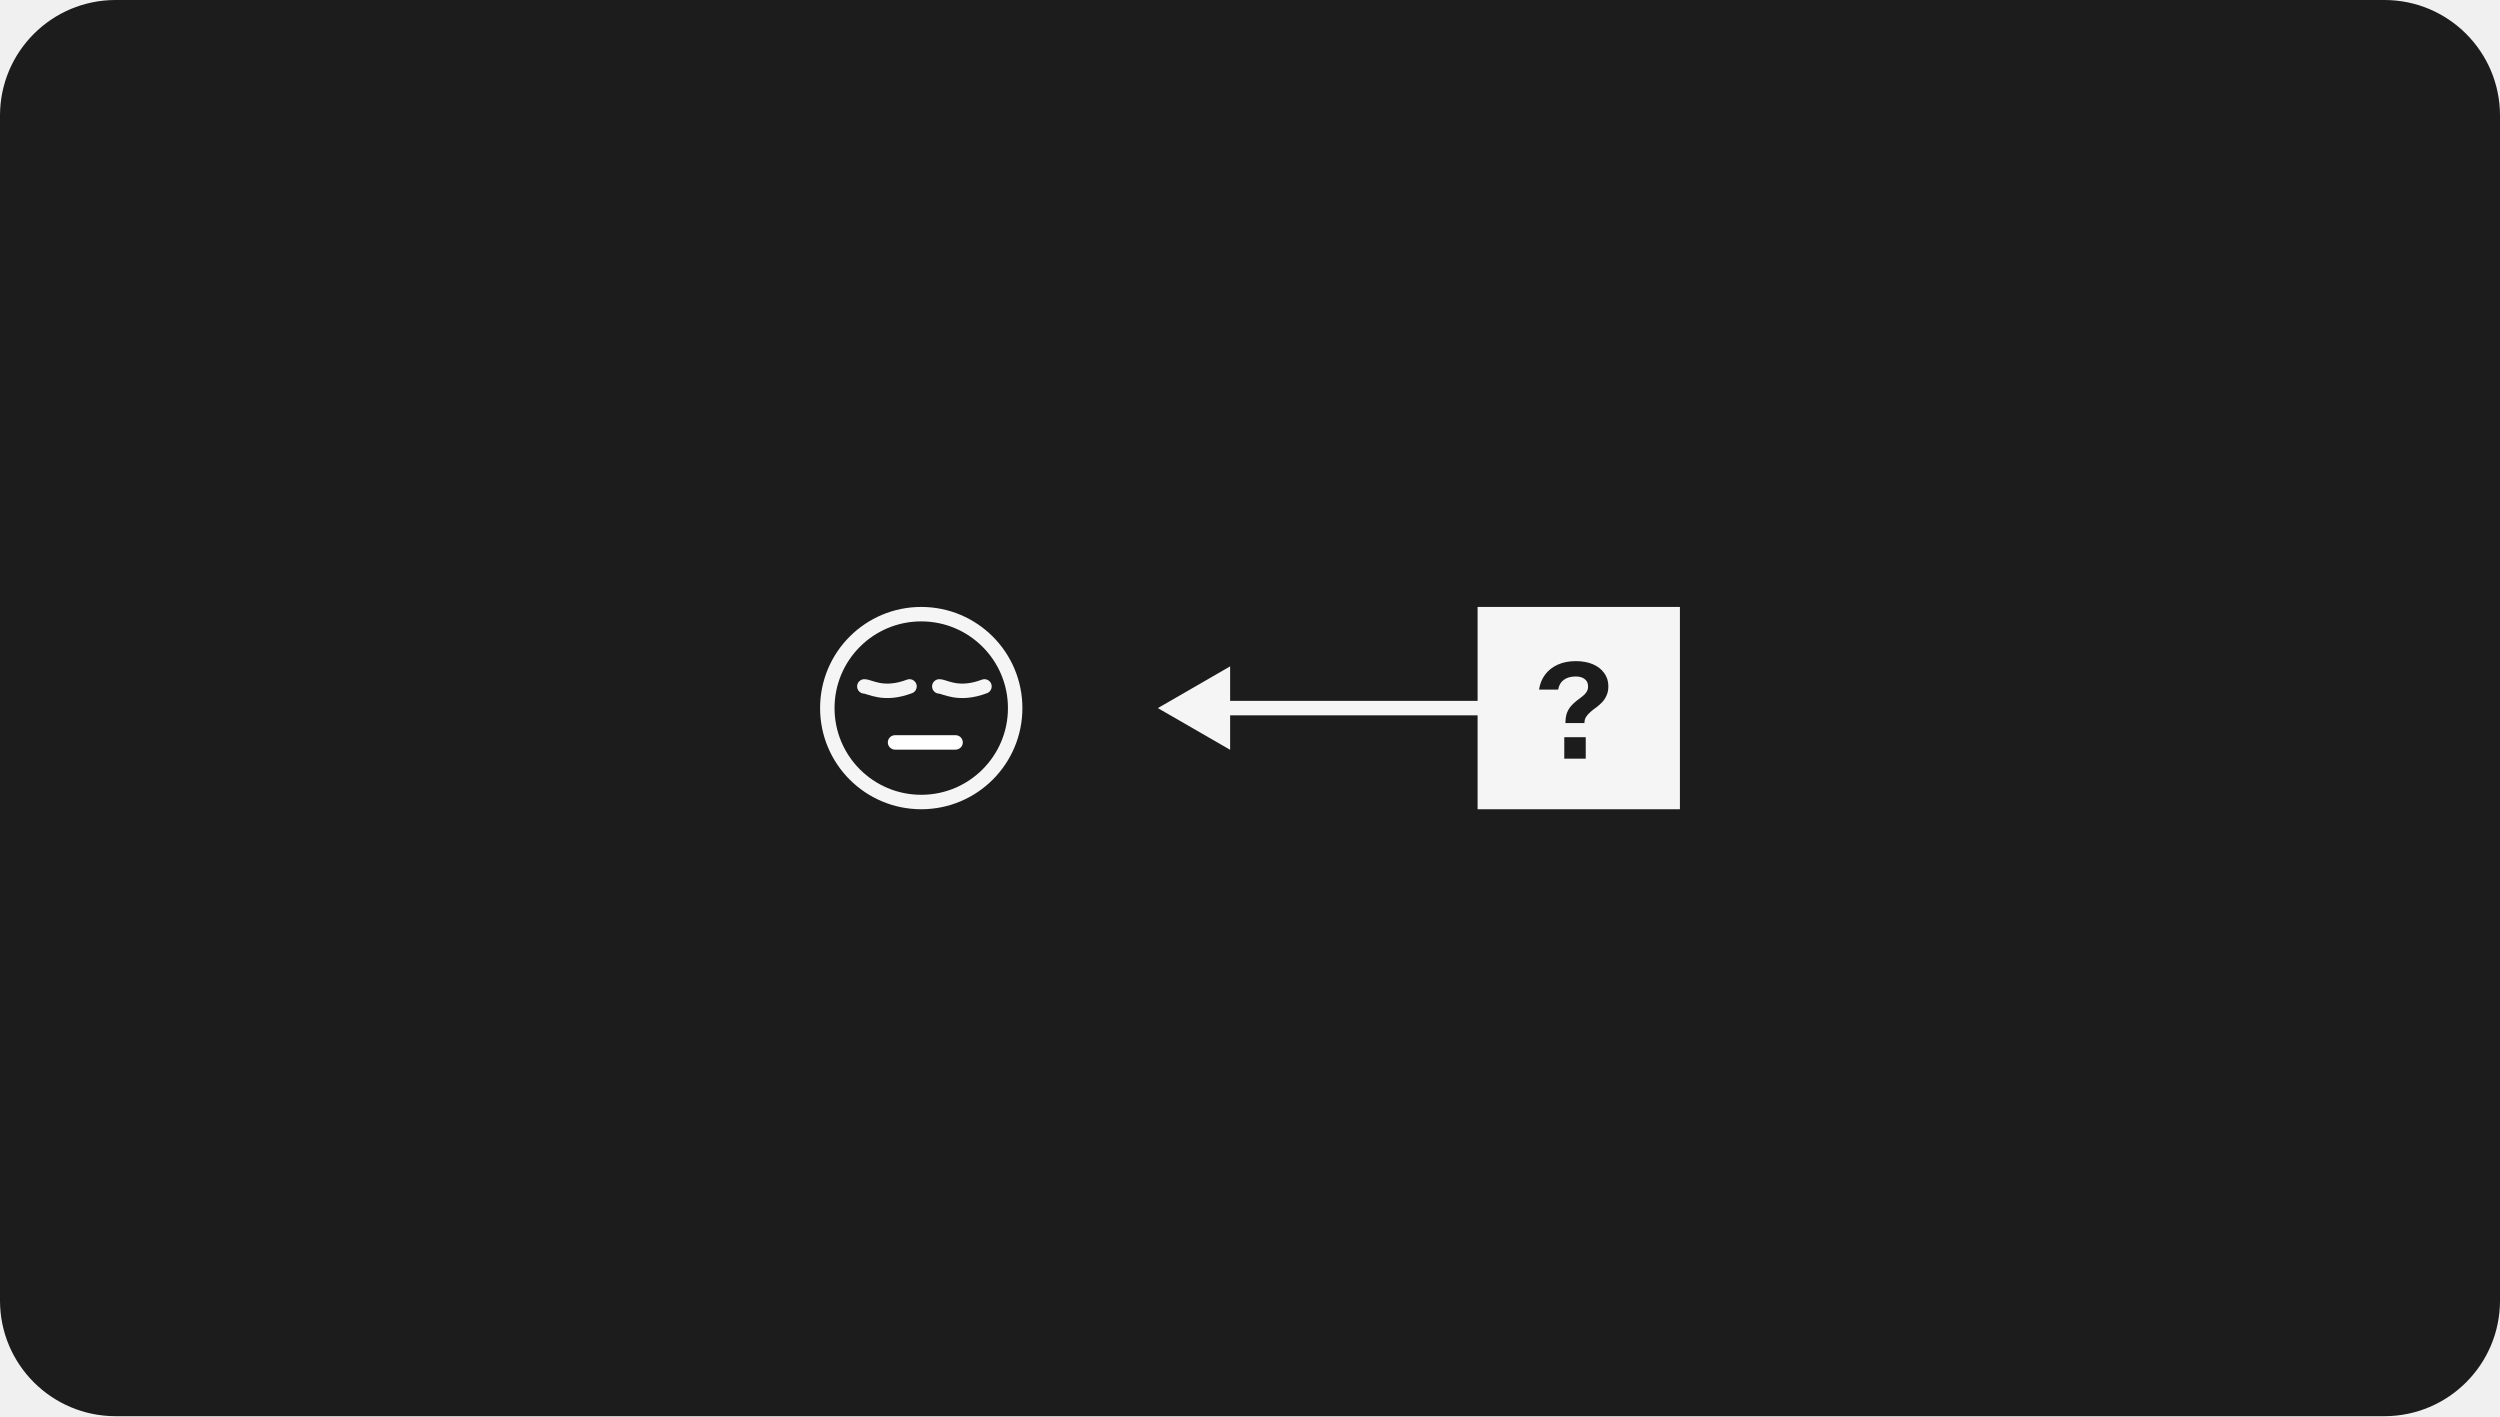
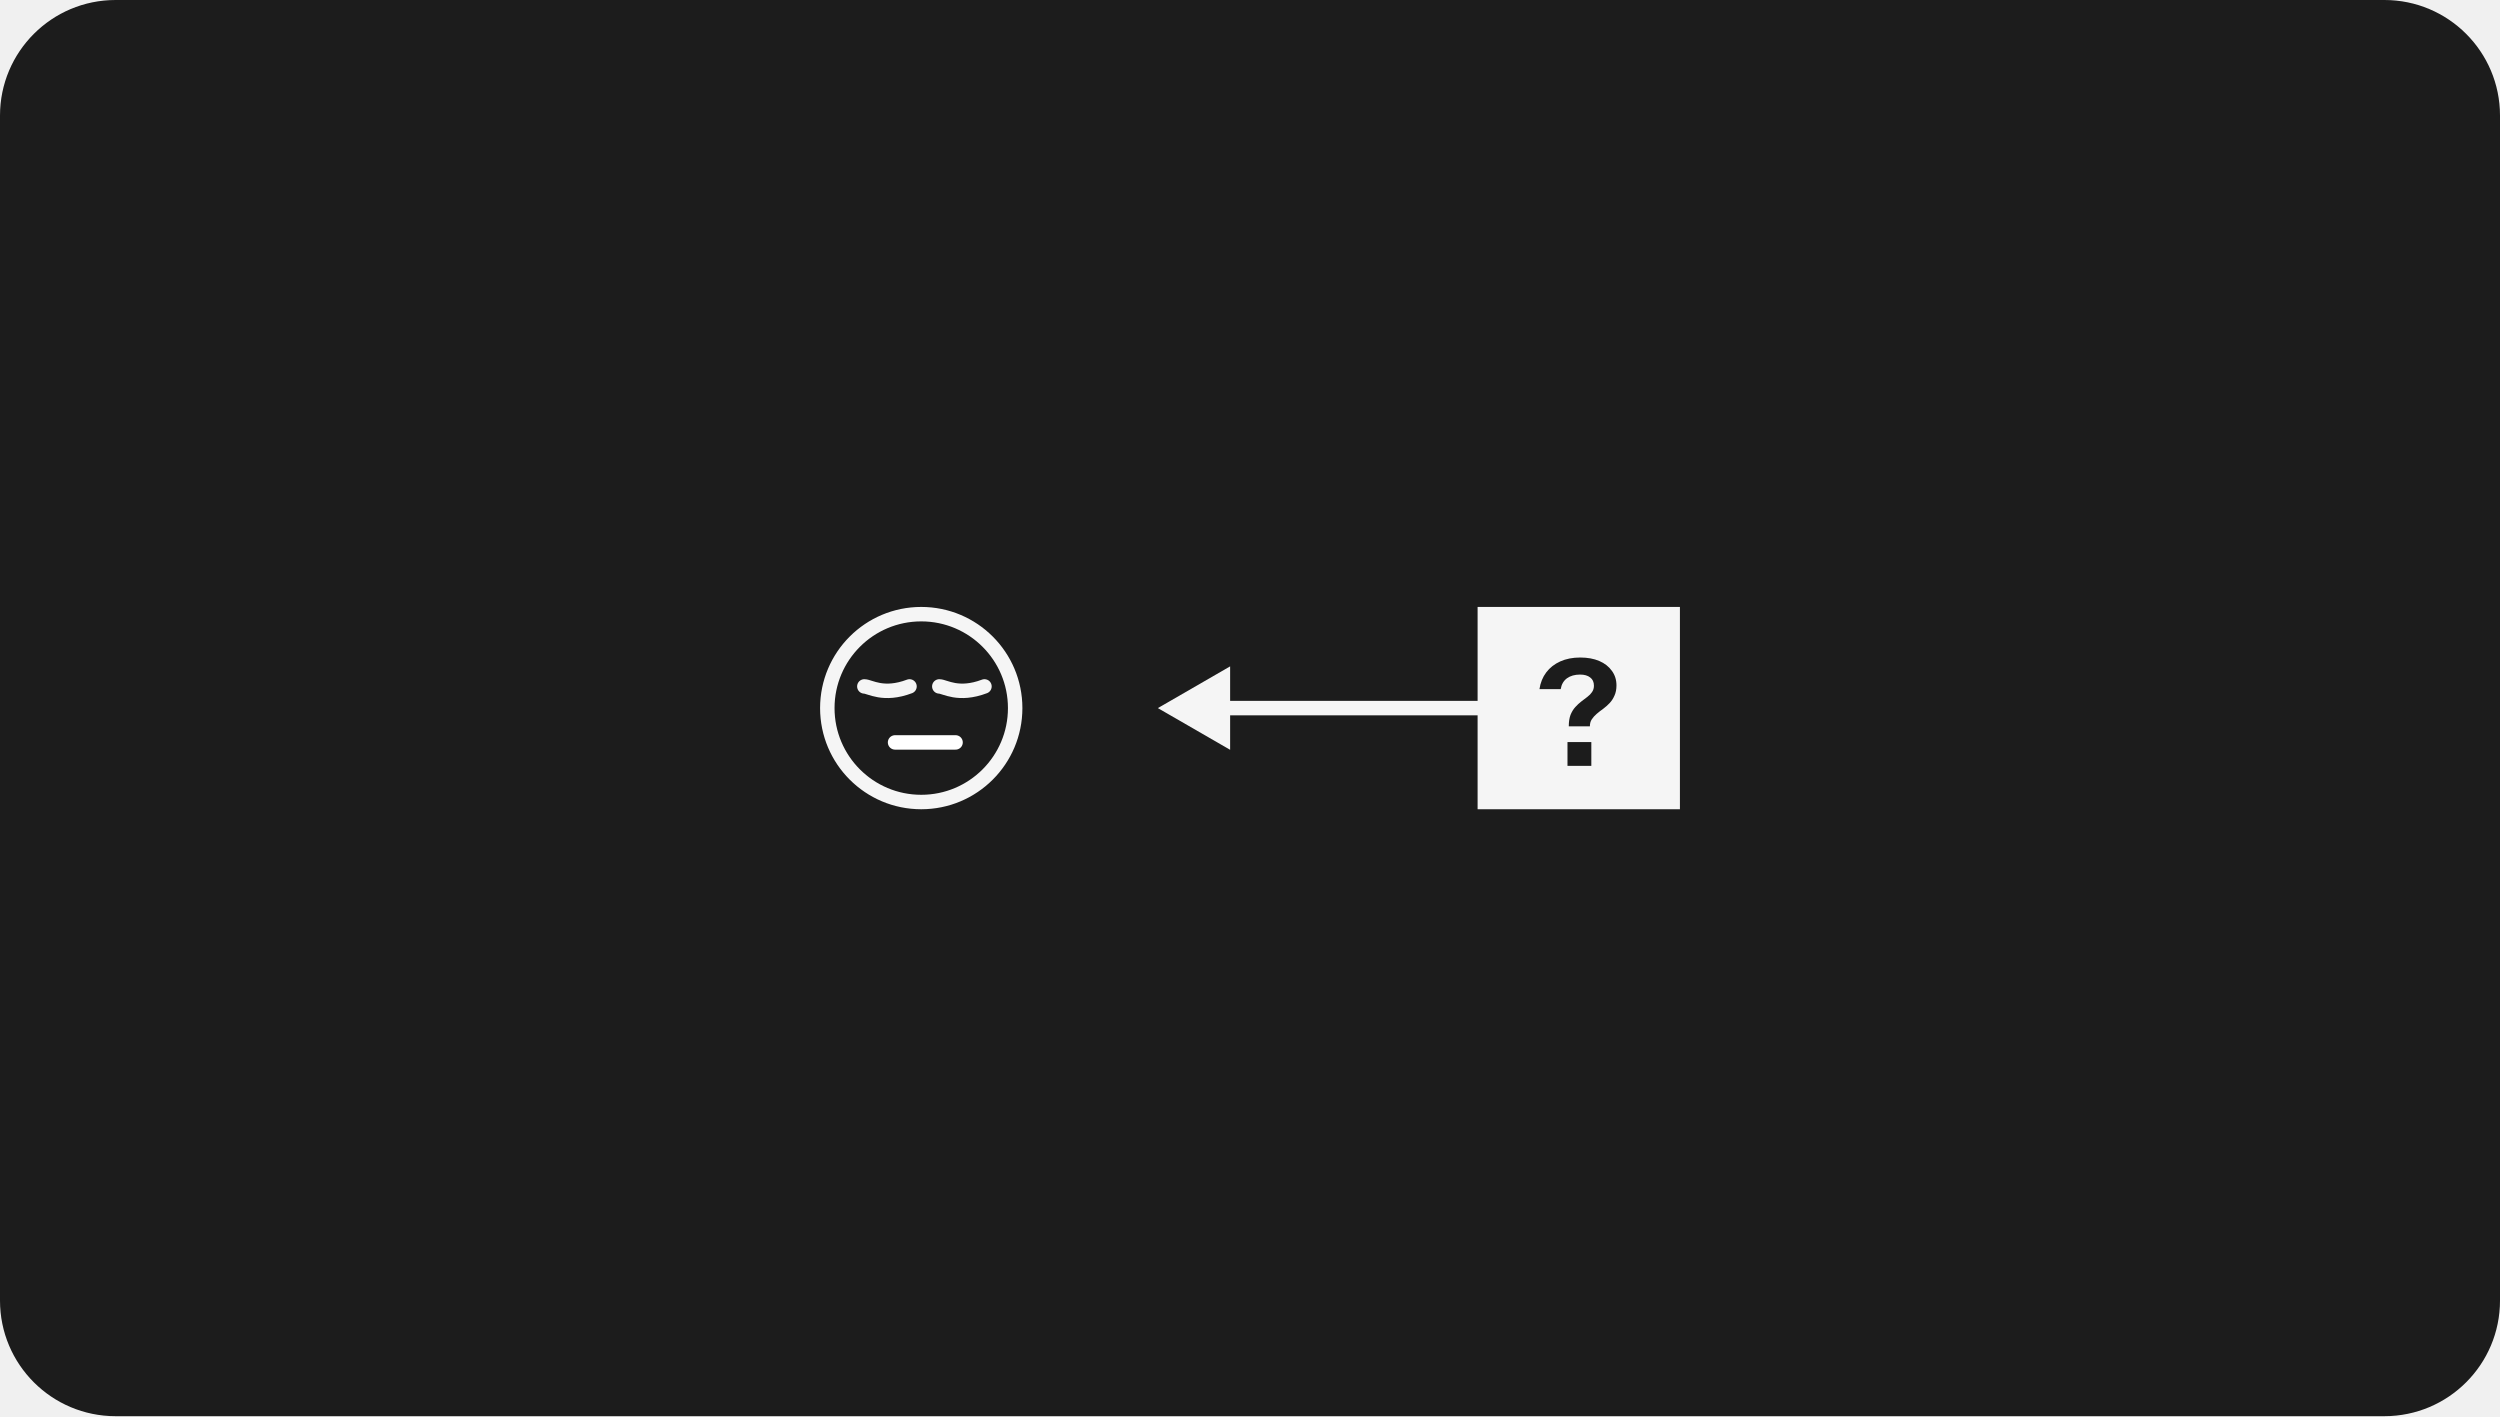
<svg xmlns="http://www.w3.org/2000/svg" width="173" height="98" viewBox="0 0 173 98" fill="none">
  <rect width="173" height="98" rx="8" fill="#1C1C1C" />
  <rect x="102.75" y="42.5" width="13" height="13" fill="#F5F5F5" stroke="#F5F5F5" />
  <rect x="57.25" y="42.5" width="13" height="13" rx="6.5" stroke="#F5F5F5" />
  <path d="M102.25 49.5C102.526 49.5 102.75 49.276 102.75 49C102.75 48.724 102.526 48.5 102.25 48.5V49V49.5ZM102.25 49V48.5H84.625V49V49.5H102.25V49ZM80.125 49L85.125 51.887V46.113L80.125 49Z" fill="#F5F5F5" />
-   <path d="M108.329 50.034C108.329 49.752 108.365 49.515 108.437 49.323C108.515 49.131 108.614 48.969 108.734 48.837C108.854 48.705 108.98 48.588 109.112 48.486C109.244 48.384 109.37 48.288 109.49 48.198C109.61 48.108 109.706 48.009 109.778 47.901C109.856 47.787 109.895 47.655 109.895 47.505C109.895 47.277 109.817 47.106 109.661 46.992C109.511 46.872 109.301 46.812 109.031 46.812C108.701 46.812 108.428 46.89 108.212 47.046C108.002 47.202 107.873 47.427 107.825 47.721H106.502C106.562 47.319 106.703 46.971 106.925 46.677C107.147 46.383 107.438 46.155 107.798 45.993C108.158 45.831 108.572 45.75 109.04 45.75C109.496 45.75 109.892 45.822 110.228 45.966C110.564 46.11 110.825 46.314 111.011 46.578C111.203 46.836 111.299 47.139 111.299 47.487C111.299 47.733 111.257 47.946 111.173 48.126C111.095 48.306 110.993 48.462 110.867 48.594C110.747 48.72 110.615 48.837 110.471 48.945C110.327 49.047 110.192 49.152 110.066 49.26C109.946 49.362 109.844 49.476 109.76 49.602C109.682 49.722 109.643 49.866 109.643 50.034H108.329ZM108.248 52.5V51.015H109.733V52.5H108.248Z" fill="#1C1C1C" />
+   <path d="M108.56 50.26C108.56 49.947 108.6 49.683 108.68 49.47C108.767 49.257 108.877 49.077 109.01 48.93C109.143 48.783 109.283 48.653 109.43 48.54C109.577 48.427 109.717 48.32 109.85 48.22C109.983 48.12 110.09 48.01 110.17 47.89C110.257 47.763 110.3 47.617 110.3 47.45C110.3 47.197 110.213 47.007 110.04 46.88C109.873 46.747 109.64 46.68 109.34 46.68C108.973 46.68 108.67 46.767 108.43 46.94C108.197 47.113 108.053 47.363 108 47.69H106.53C106.597 47.243 106.753 46.857 107 46.53C107.247 46.203 107.57 45.95 107.97 45.77C108.37 45.59 108.83 45.5 109.35 45.5C109.857 45.5 110.297 45.58 110.67 45.74C111.043 45.9 111.333 46.127 111.54 46.42C111.753 46.707 111.86 47.043 111.86 47.43C111.86 47.703 111.813 47.94 111.72 48.14C111.633 48.34 111.52 48.513 111.38 48.66C111.247 48.8 111.1 48.93 110.94 49.05C110.78 49.163 110.63 49.28 110.49 49.4C110.357 49.513 110.243 49.64 110.15 49.78C110.063 49.913 110.02 50.073 110.02 50.26H108.56ZM108.47 53V51.35H110.12V53H108.47Z" fill="#1C1C1C" />
  <path d="M59.812 47.5C60.188 47.5 61.125 48.188 62.938 47.5" stroke-linecap="round" stroke="#F5F5F5" />
  <path d="M65 47.5C65.375 47.5 66.312 48.188 68.125 47.5" stroke-linecap="round" stroke="#F5F5F5" />
  <path d="M61.938 51.375H66.125" stroke-linecap="round" stroke="white" />
</svg>
